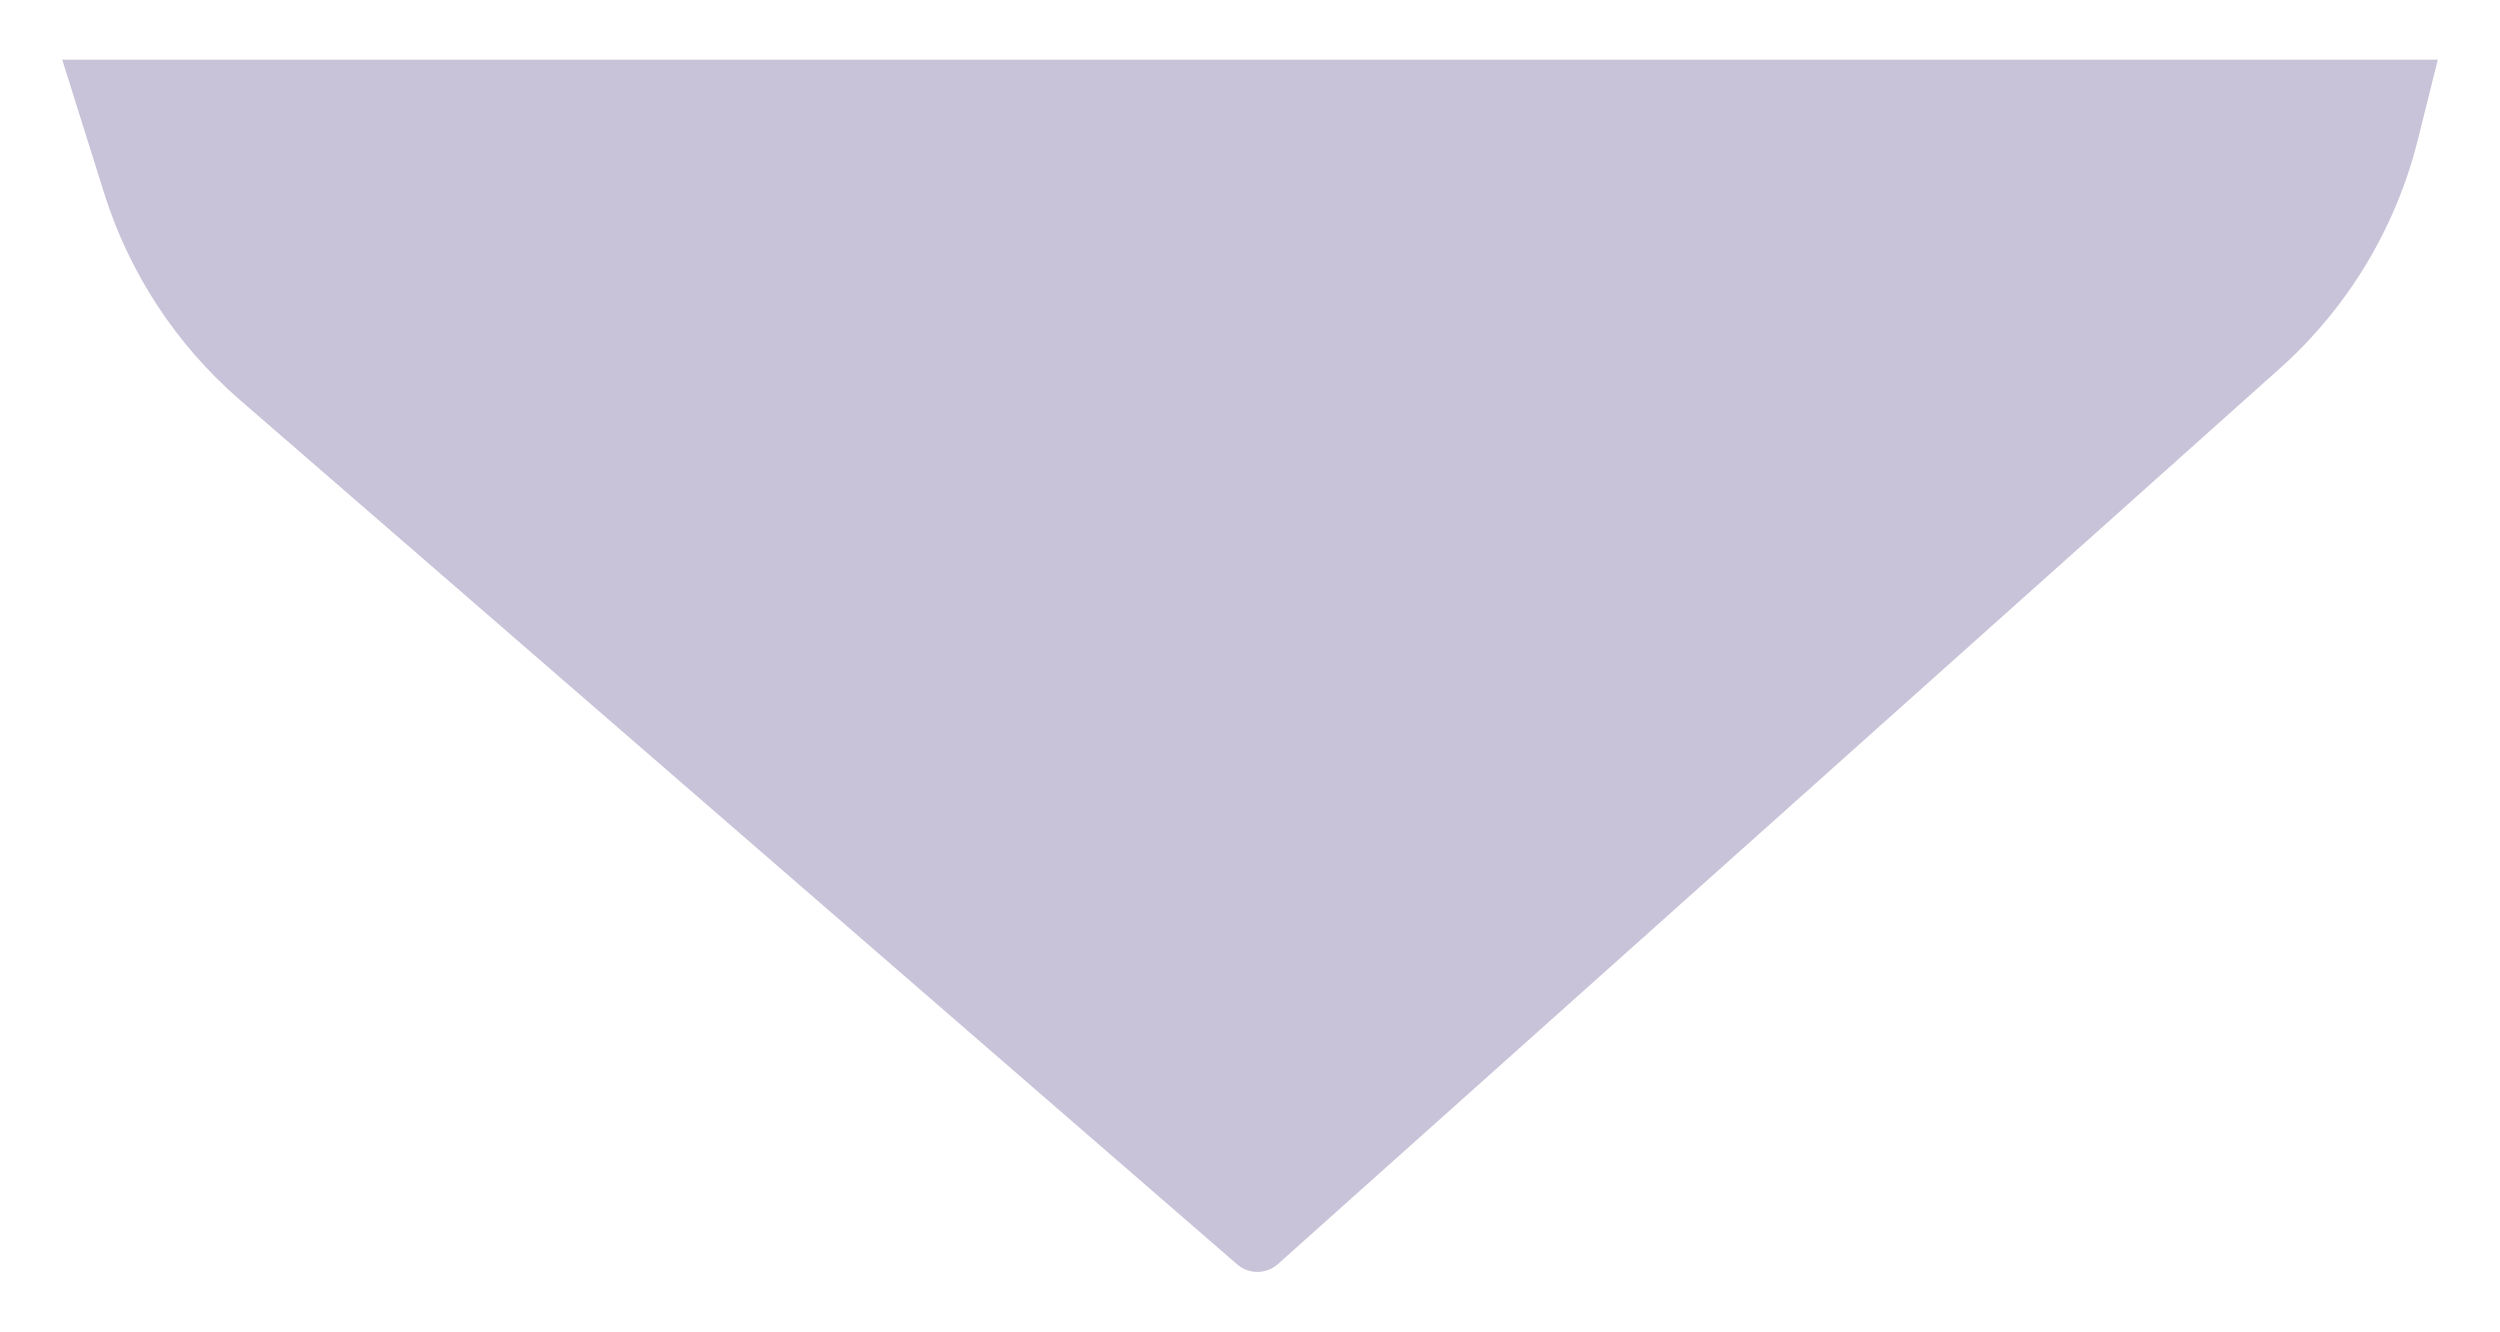
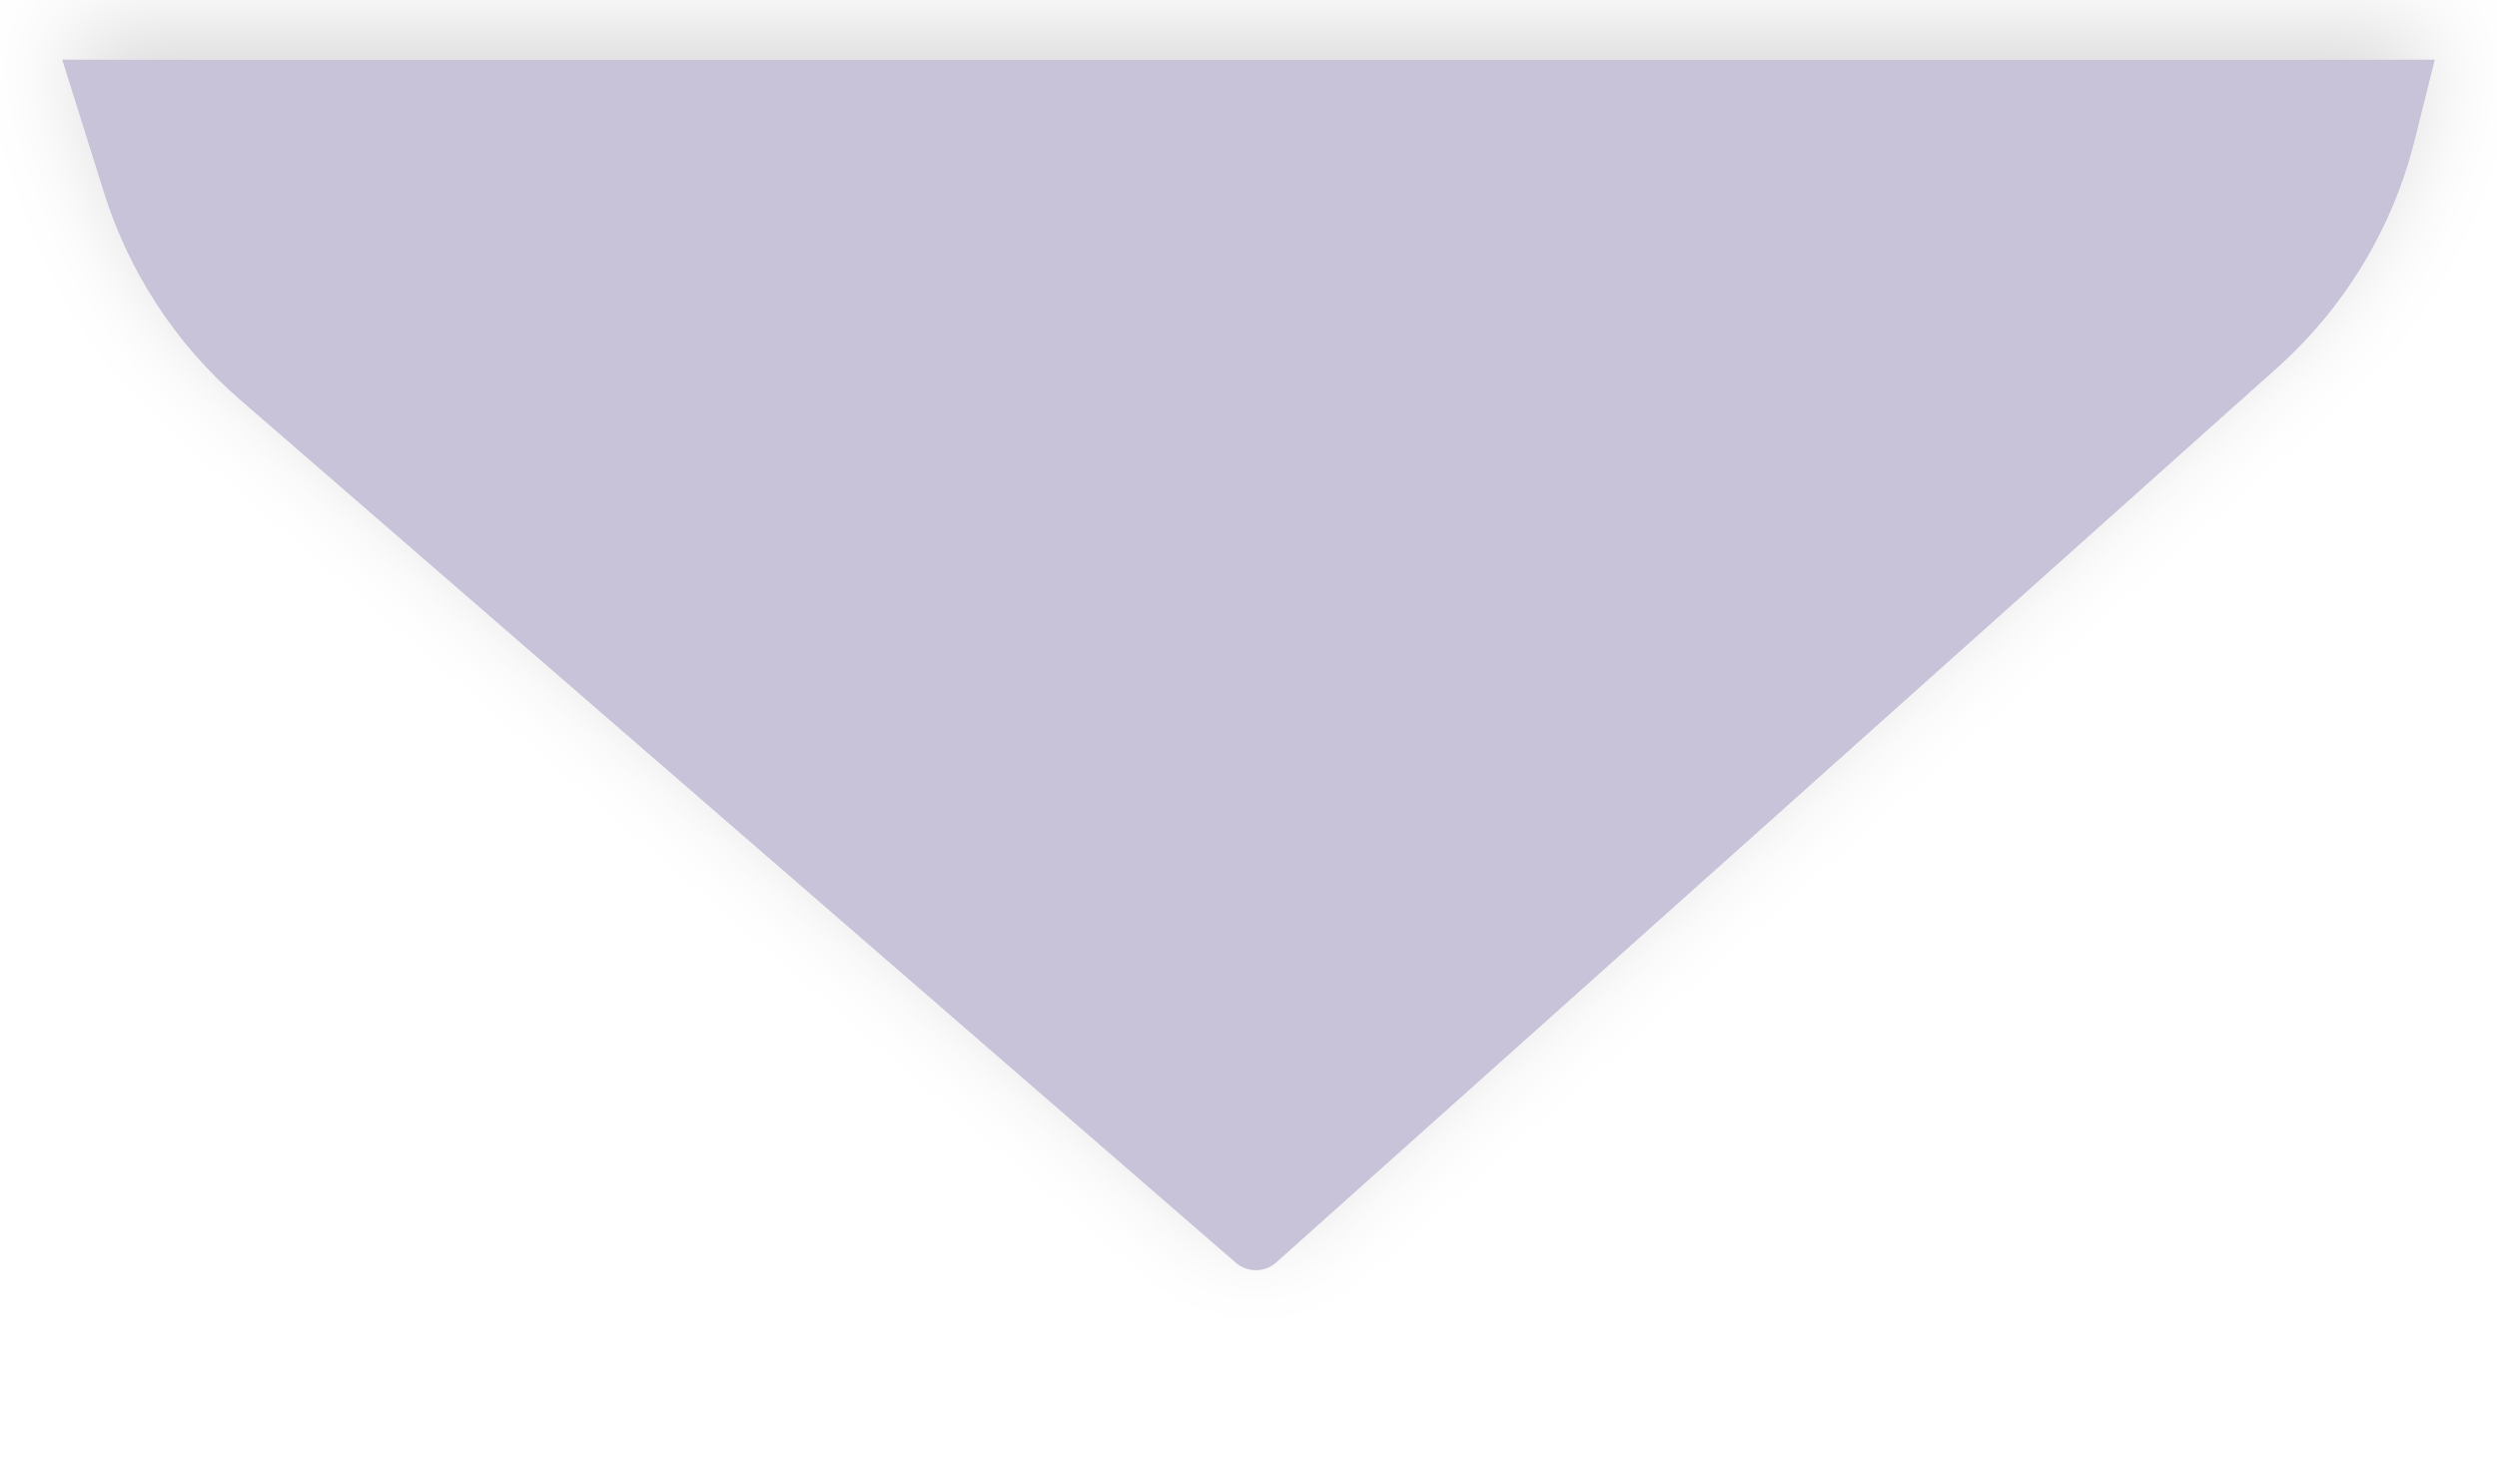
- <svg xmlns="http://www.w3.org/2000/svg" id="_레이어_1" data-name="레이어 1" viewBox="0 0 325.17 173.2">
-   <g transform="rotate(180 162.585 86.6)">
+ <svg xmlns="http://www.w3.org/2000/svg" id="_레이어_1" data-name="레이어 1" viewBox="0 0 325.17 193.2">
+   <g transform="rotate(180 162.585 86.6)" filter="url(#flap-shadow)">
    <defs>
      <style>
      .cls-1 {
        fill: none;
      }

      .cls-2 {
        fill: #c9c3d9;
      }

      .cls-3 {
        clip-path: url(#clippath);
      }
    </style>
      <clipPath id="clippath">
        <path class="cls-1" d="M311.63,148.09l5.45,17.35H8.09l2.59-10.4c2.86-11.49,9.11-21.85,17.93-29.74L158.96,8.78c1.5-1.34,3.76-1.36,5.29-.04l129.74,112.46c8.26,7.16,14.36,16.46,17.64,26.89Z" />
      </clipPath>
+       <filter id="flap-shadow" x="-5%" y="-5%" width="110%" height="130%">
+         <feDropShadow dx="0" dy="4" stdDeviation="6" flood-color="#000000" flood-opacity="0.15" />
+       </filter>
    </defs>
    <g class="cls-3">
      <rect class="cls-2" x=".8" y="-26.15" width="323.58" height="225.5" />
    </g>
  </g>
</svg>
